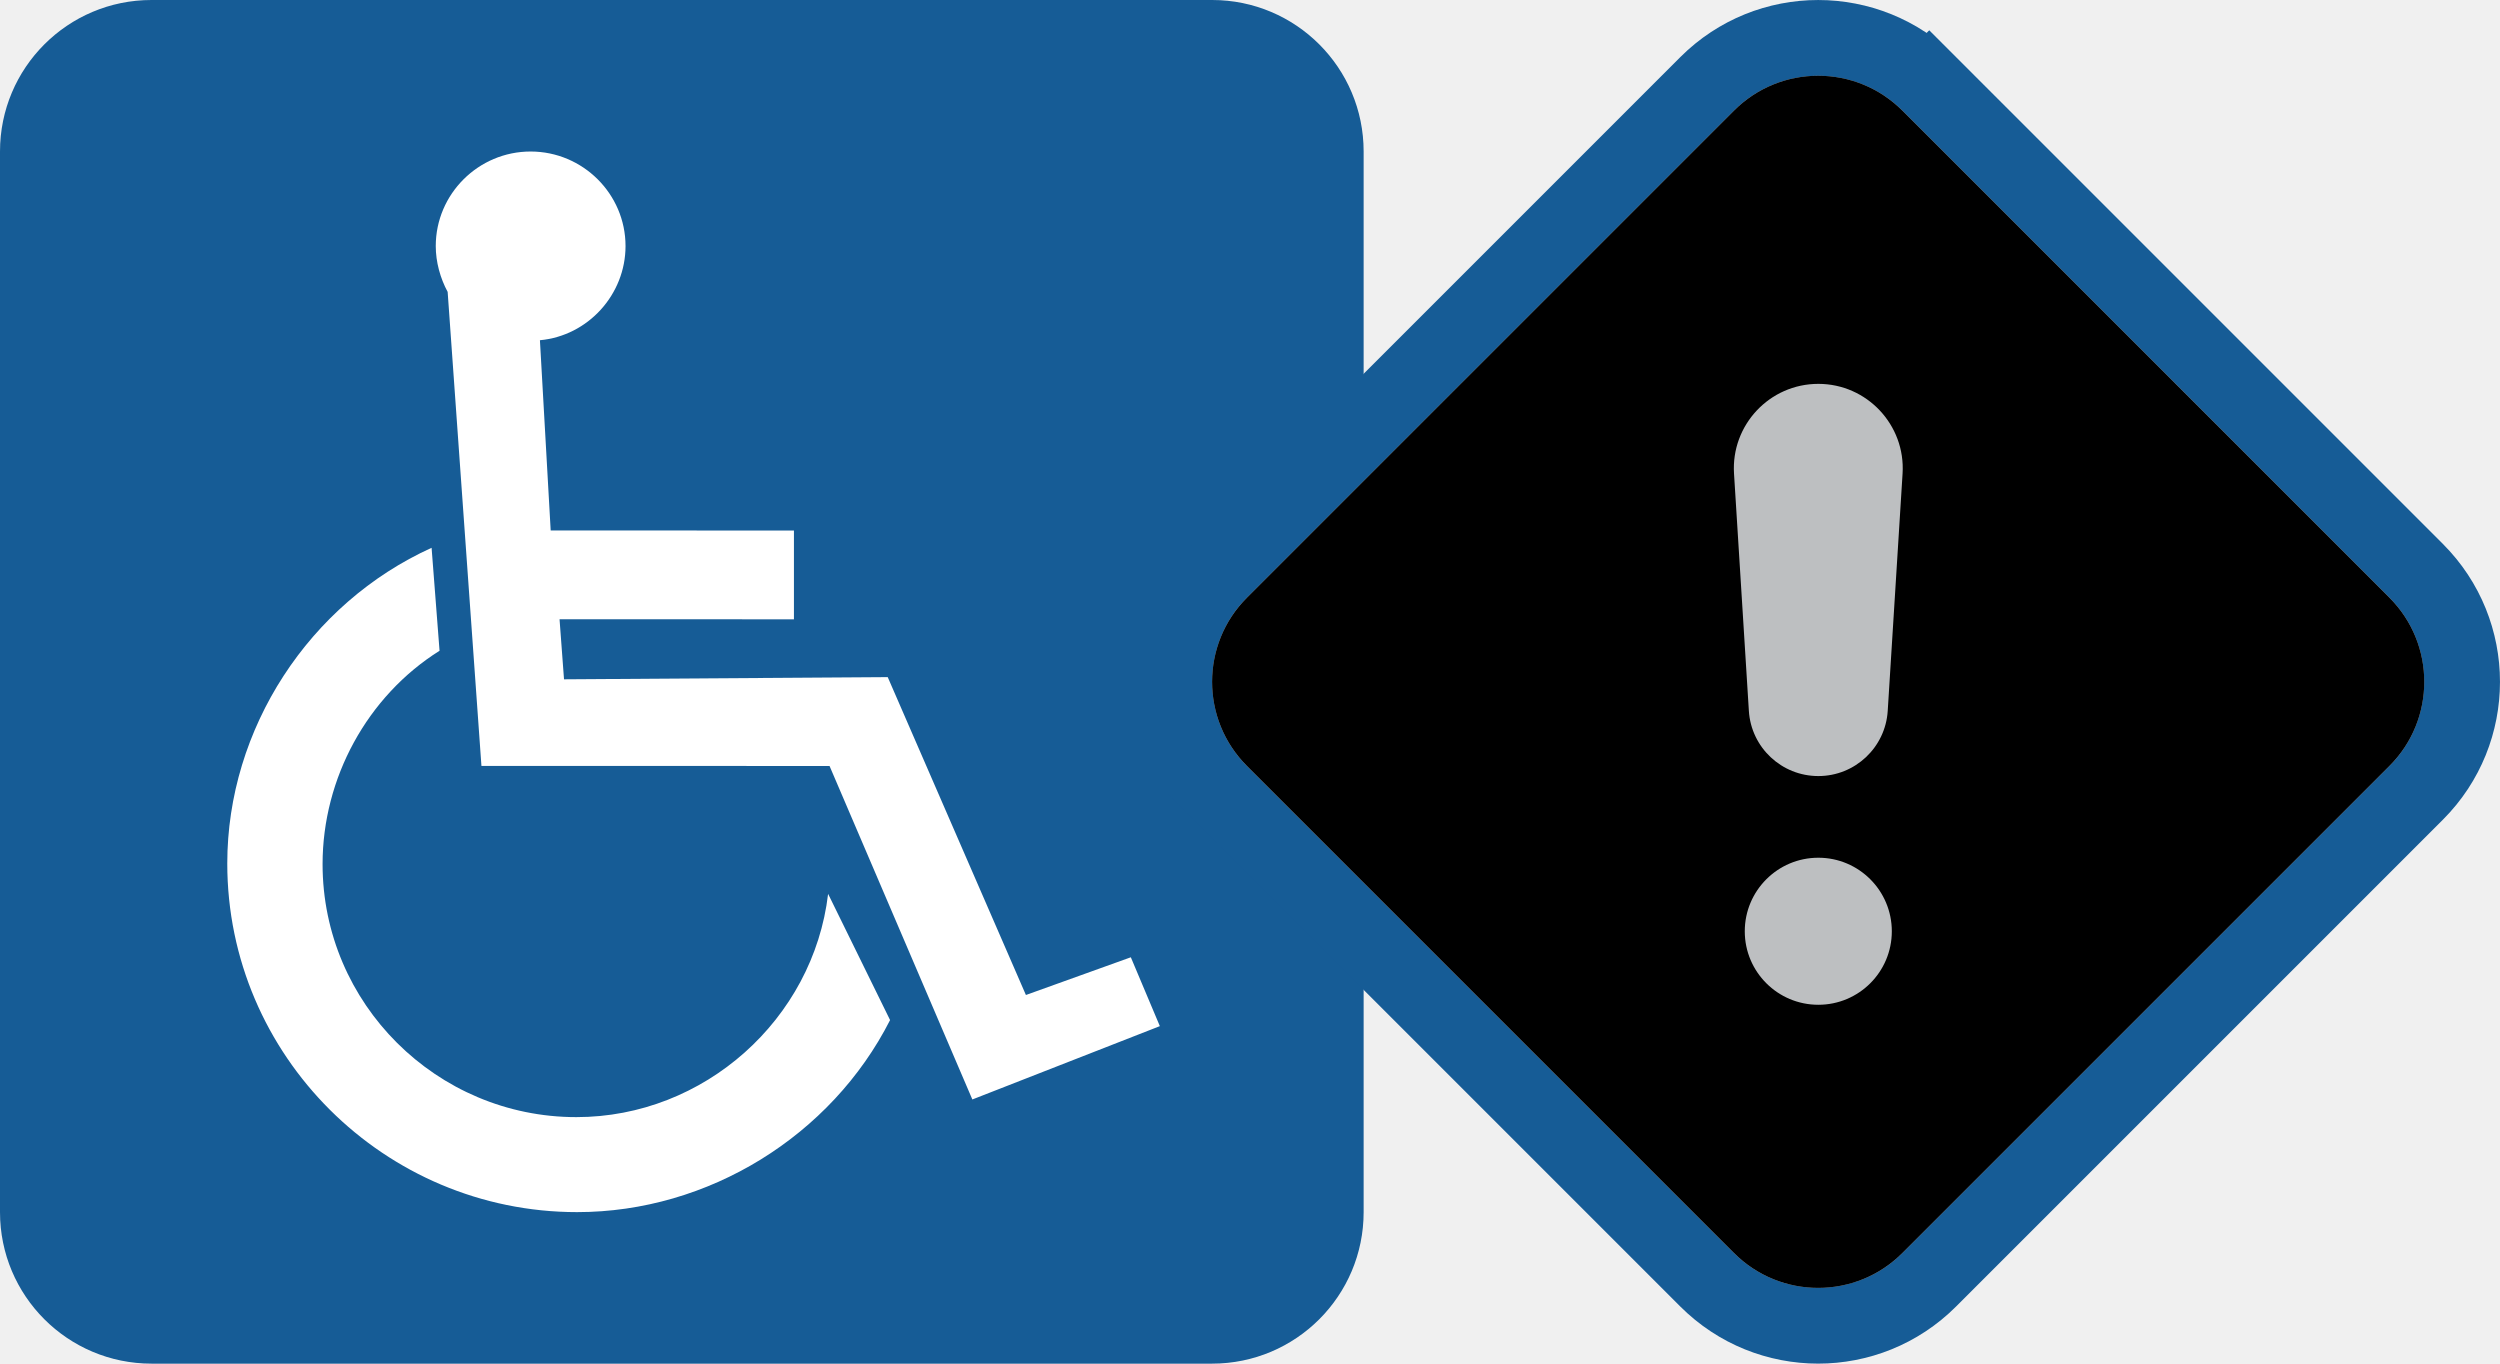
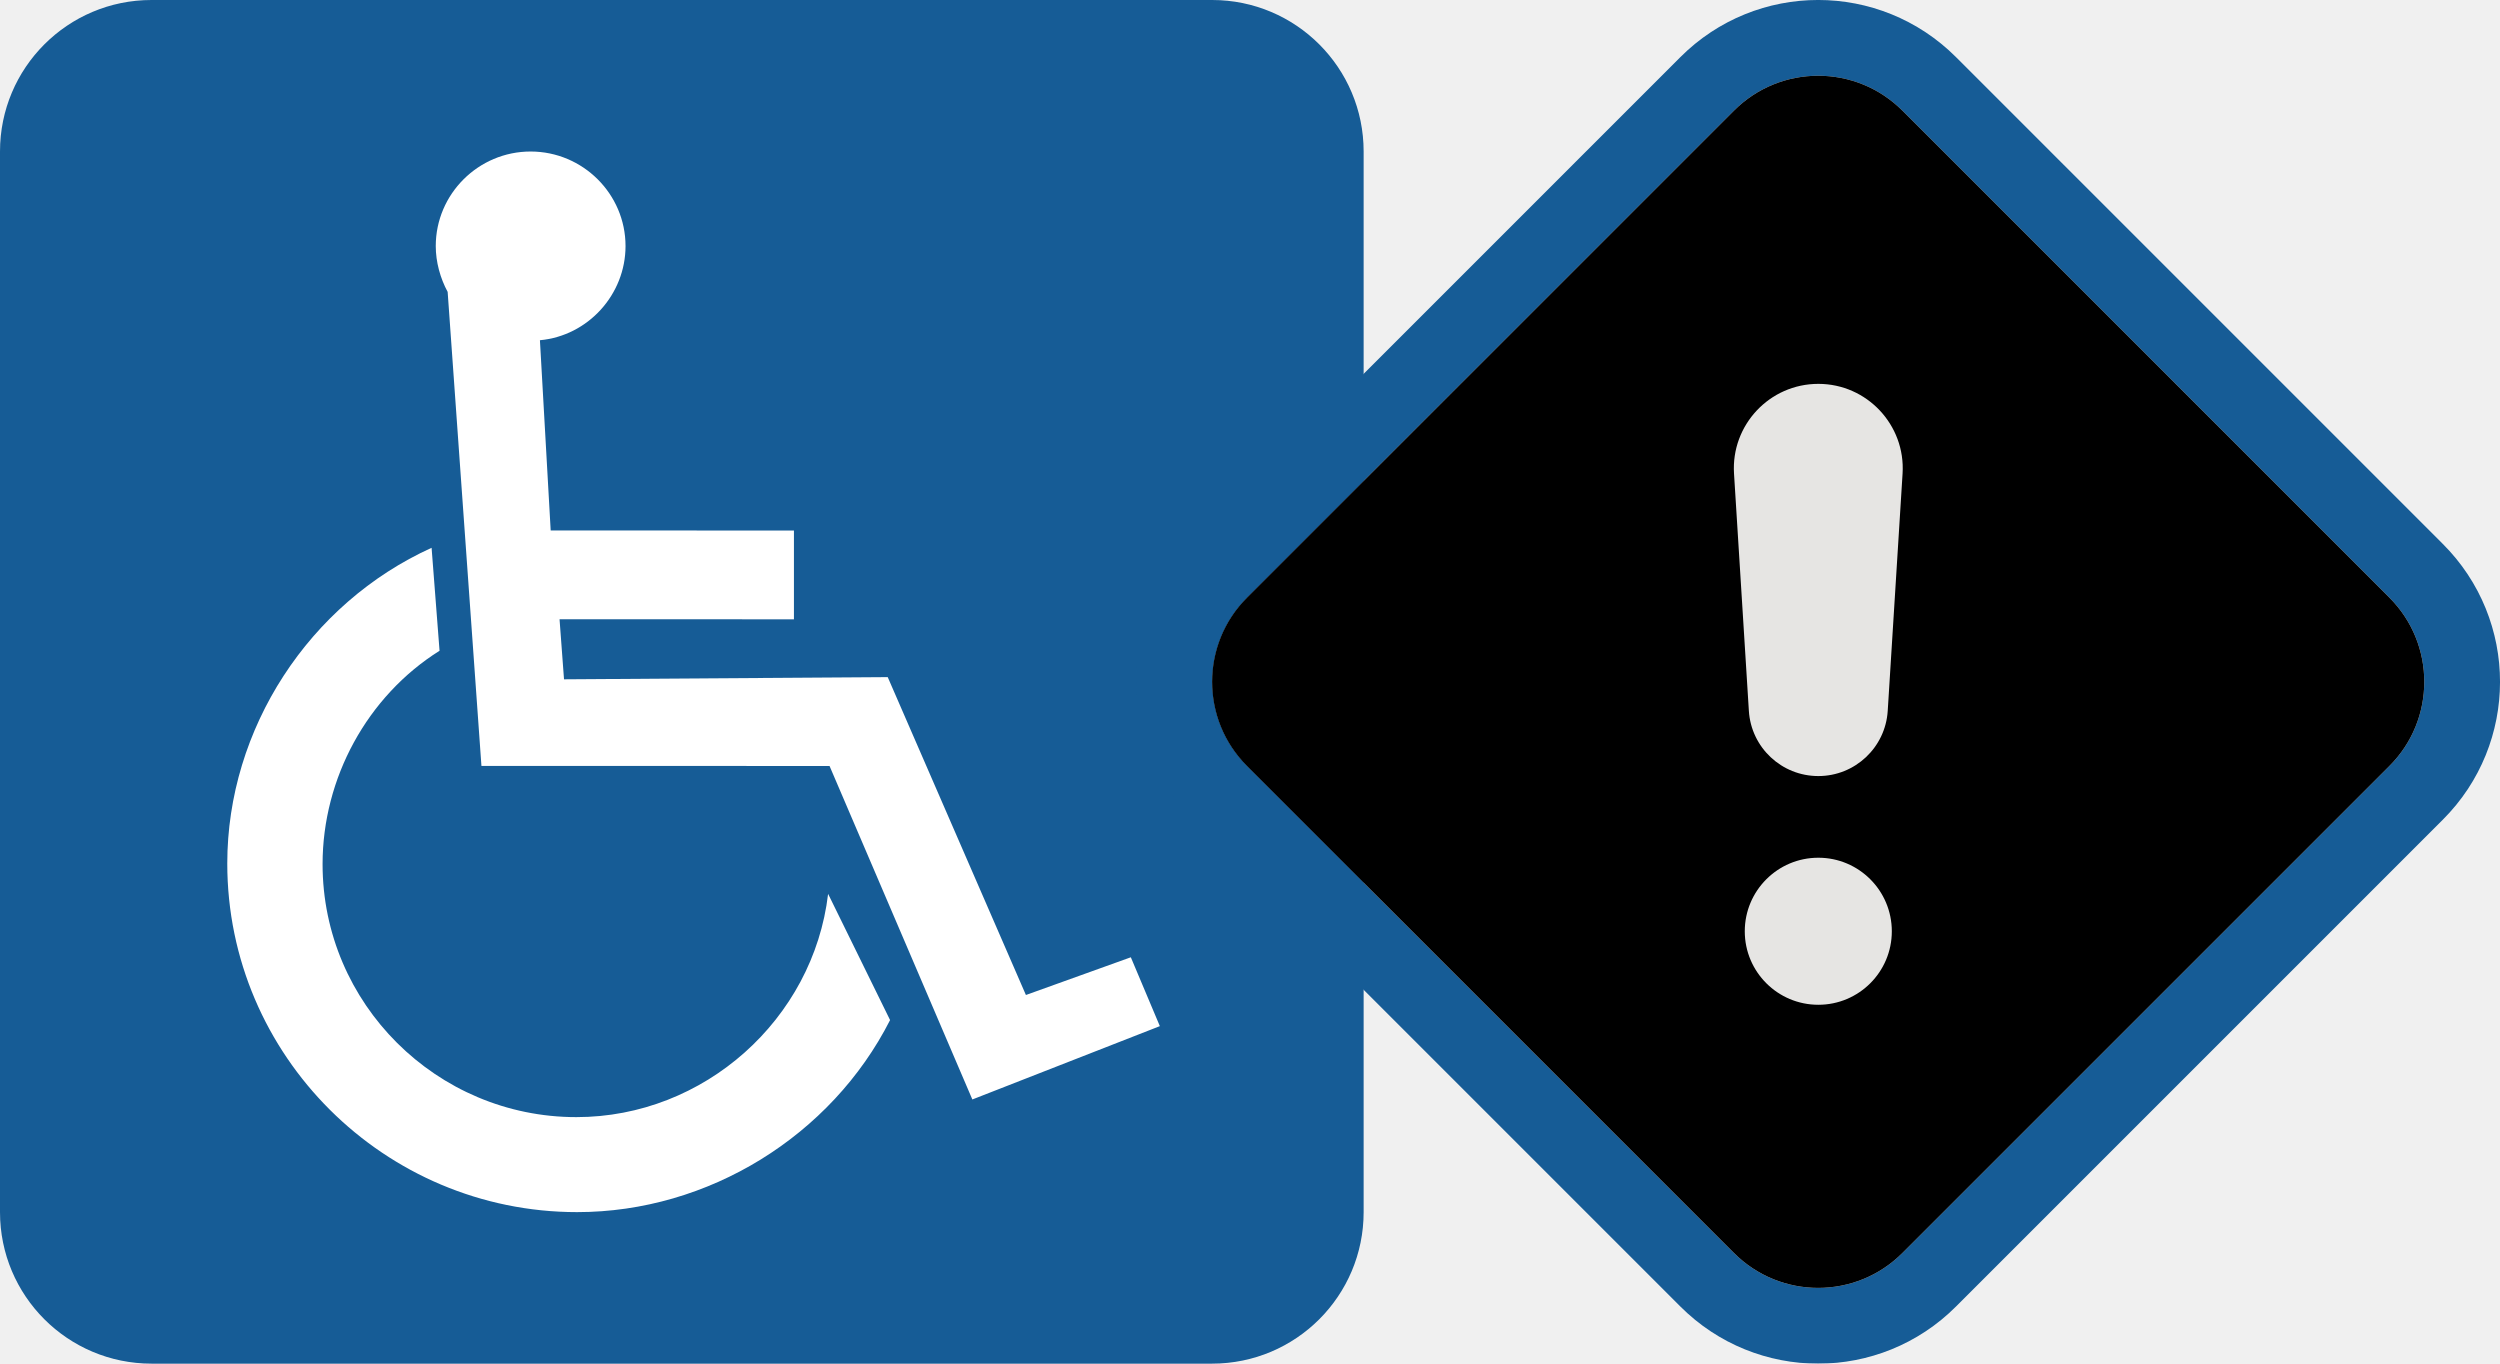
<svg xmlns="http://www.w3.org/2000/svg" width="33" height="18" viewBox="0 0 33 18" fill="none">
  <path d="M0 2C0 0.895 0.895 0 2 0H16C17.105 0 18 0.895 18 2V16C18 17.105 17.105 18 16 18H2C0.895 18 0 17.105 0 16V2Z" fill="#165C96" />
  <path fill-rule="evenodd" clip-rule="evenodd" d="M13.542 13.134L14.927 12.636L15.31 13.545L12.835 14.513L10.95 10.111L6.355 10.11L6.082 6.282L5.909 3.853C5.811 3.672 5.752 3.458 5.752 3.248C5.752 2.561 6.315 2 7.004 2C7.694 2 8.257 2.561 8.257 3.248C8.257 3.887 7.763 4.433 7.127 4.491L7.269 7.002L10.48 7.003V8.175L7.386 8.174L7.445 8.967L11.718 8.938L13.542 13.134ZM4.258 11.407C4.258 13.246 5.763 14.746 7.608 14.746C9.296 14.746 10.736 13.454 10.931 11.799L11.749 13.465C10.973 14.993 9.35 16 7.618 16C5.074 16 3 13.933 3 11.398C3 9.618 4.082 7.964 5.697 7.231L5.802 8.59C4.847 9.19 4.258 10.273 4.258 11.407Z" fill="white" />
-   <path d="M25.466 1.107L25.115 1.458L25.466 1.107C24.656 0.298 23.344 0.298 22.534 1.107L16.107 7.534C15.298 8.344 15.298 9.656 16.107 10.466L16.457 10.116L16.107 10.466L22.534 16.893C23.344 17.702 24.656 17.702 25.466 16.893L31.893 10.466C32.702 9.656 32.702 8.344 31.893 7.534L25.466 1.107Z" fill="#BDBFC1" stroke="#165C96" />
+   <mask id="path-3-outside-1_17422_629594" maskUnits="userSpaceOnUse" x="15" y="0" width="18" height="18" fill="black">
+     <rect fill="white" x="15" width="18" height="18" />
+     <path d="M22.888 1.461L16.461 7.888C15.846 8.502 15.846 9.498 16.461 10.112L22.888 16.539C23.502 17.154 24.498 17.154 25.112 16.539L31.539 10.112C32.154 9.498 32.154 8.502 31.539 7.888L25.112 1.461C24.498 0.846 23.502 0.846 22.888 1.461Z" />
+   </mask>
+   <path d="M22.888 1.461L16.461 7.888C15.846 8.502 15.846 9.498 16.461 10.112L22.888 16.539C23.502 17.154 24.498 17.154 25.112 16.539L31.539 10.112C32.154 9.498 32.154 8.502 31.539 7.888L25.112 1.461C24.498 0.846 23.502 0.846 22.888 1.461Z" fill="#E6E5E3" />
+   <path d="M22.888 1.461L16.461 7.888C15.846 8.502 15.846 9.498 16.461 10.112L22.888 16.539C23.502 17.154 24.498 17.154 25.112 16.539L31.539 10.112C32.154 9.498 32.154 8.502 31.539 7.888L25.112 1.461C24.498 0.846 23.502 0.846 22.888 1.461Z" stroke="#165C96" stroke-width="2" mask="url(#path-3-outside-1_17422_629594)" />
  <path fill-rule="evenodd" clip-rule="evenodd" d="M22.888 1.461L16.461 7.888C15.846 8.502 15.846 9.498 16.461 10.112L22.888 16.539C23.502 17.154 24.498 17.154 25.112 16.539L31.539 10.112C32.154 9.498 32.154 8.502 31.539 7.888L25.112 1.461C24.498 0.846 23.502 0.846 22.888 1.461ZM22.889 6.251C22.849 5.61 23.359 5.067 24.002 5.067C24.644 5.067 25.154 5.61 25.114 6.251L24.918 9.383C24.888 9.867 24.486 10.244 24.002 10.244C23.517 10.244 23.115 9.867 23.085 9.383L22.889 6.251ZM23.031 12.293C23.031 11.757 23.466 11.322 24.002 11.322C24.538 11.322 24.972 11.757 24.972 12.293C24.972 12.829 24.538 13.263 24.002 13.263C23.466 13.263 23.031 12.829 23.031 12.293Z" fill="black" />
</svg>
